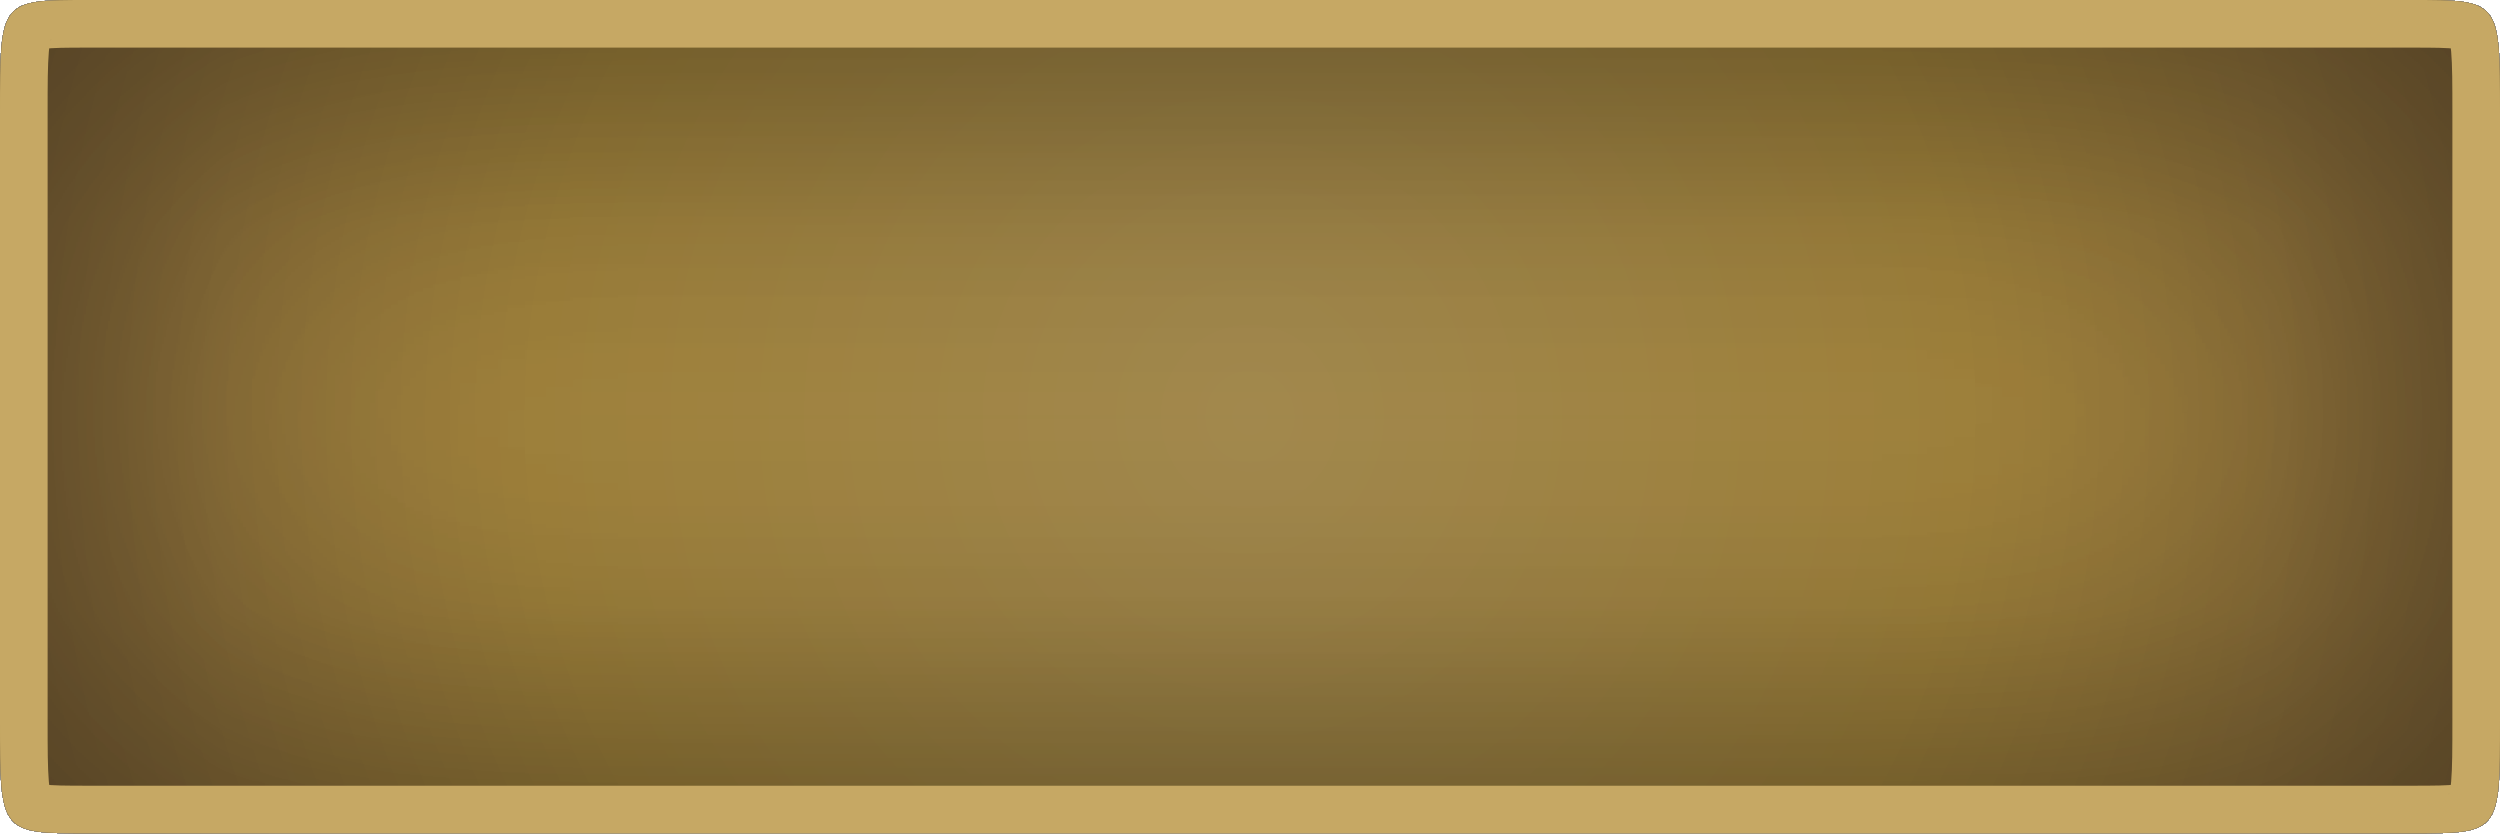
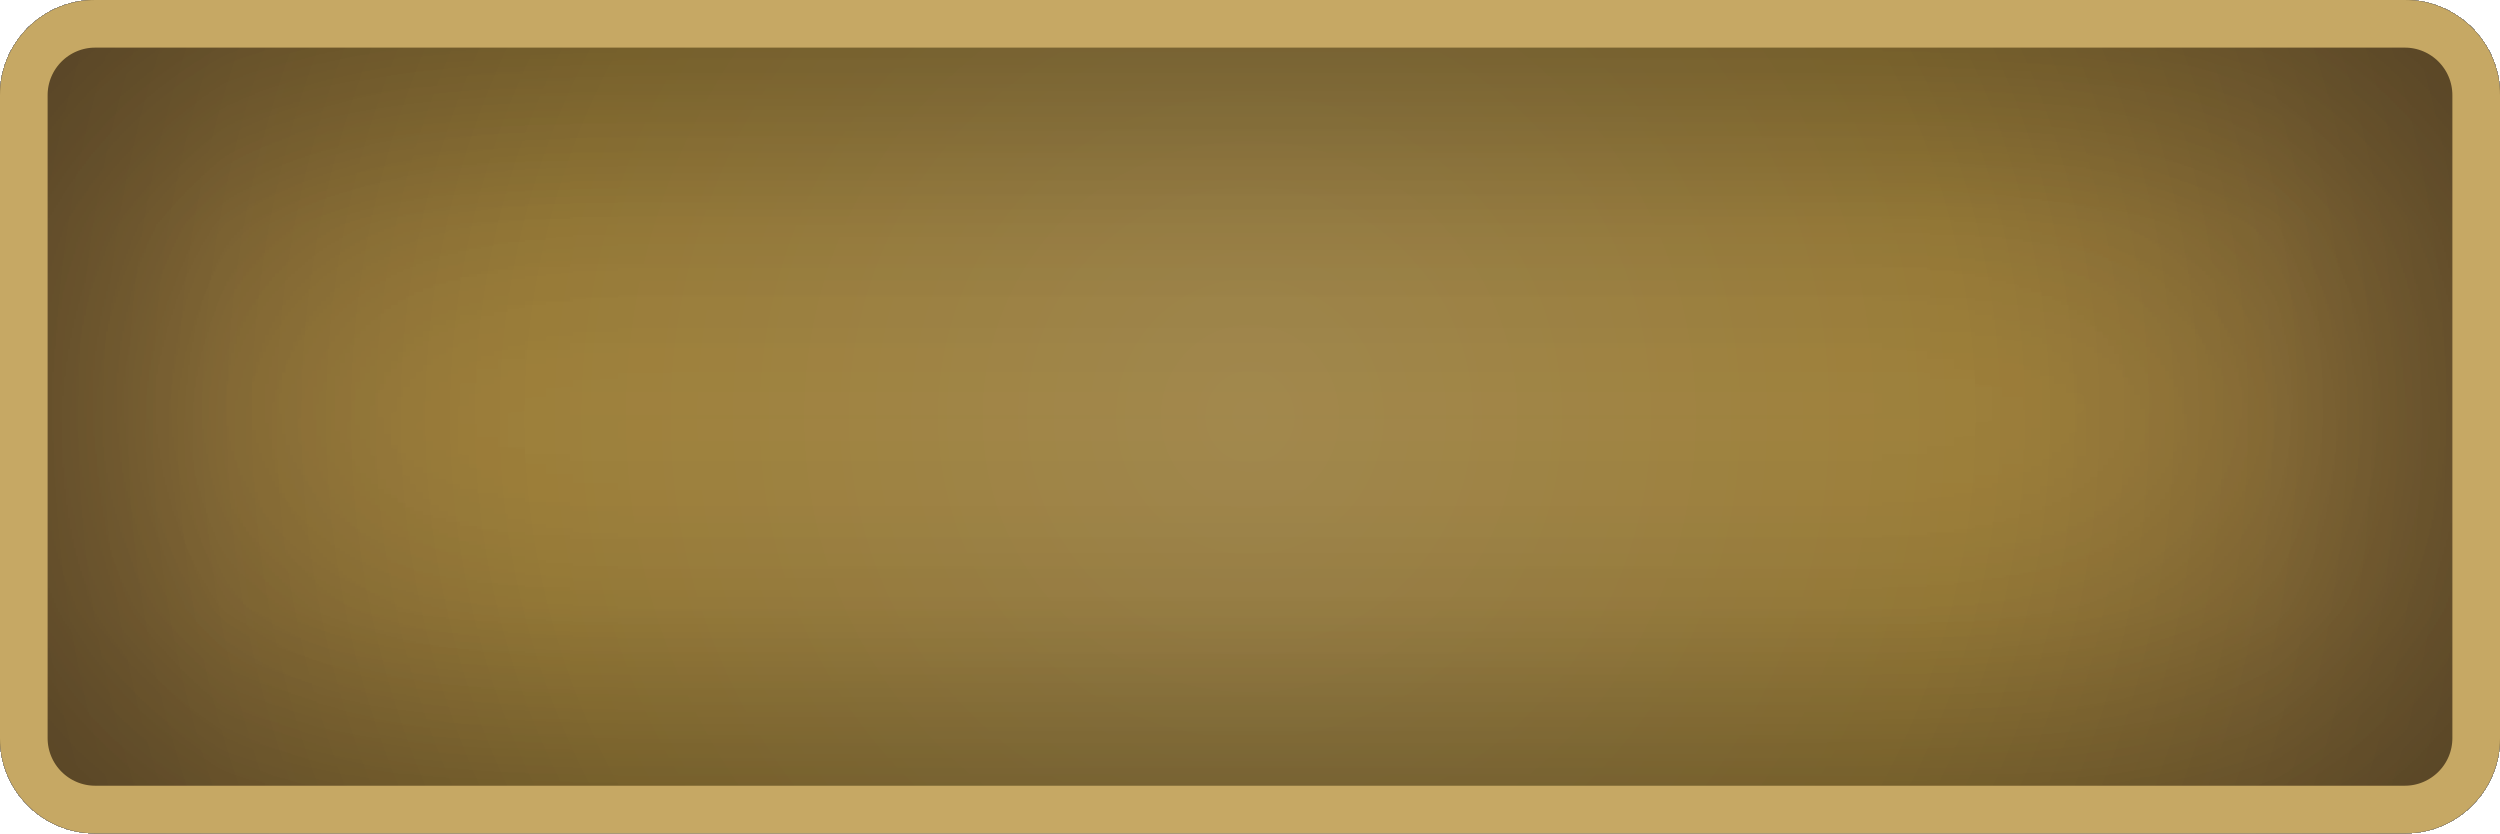
<svg xmlns="http://www.w3.org/2000/svg" width="105" height="35" viewBox="0 0 105 35" fill="none">
-   <g id="PrimaryButtonDisabled">
-     <g id="Vector">
-       <g filter="url(#filter0_ii_822992_2040)">
-         <path d="M101.266 35H52.5H3.734C0 35 0 35 0 30.251V4.749C0 0 0 0 3.734 0H101.266C105 0 105 0 105 4.749V30.251C105 35 105 35 101.266 35Z" fill="url(#paint0_radial_822992_2040)" />
-       </g>
-       <path d="M3.734 34C2.77 34 2.154 33.998 1.715 33.936C1.308 33.878 1.256 33.794 1.253 33.788C1.253 33.788 1.253 33.788 1.253 33.788C1.212 33.736 1.11 33.547 1.055 32.909C1.001 32.295 1 31.457 1 30.251V4.749C1 3.543 1.001 2.705 1.055 2.091C1.11 1.453 1.212 1.264 1.253 1.212C1.253 1.212 1.253 1.212 1.253 1.212C1.256 1.206 1.308 1.122 1.715 1.064C2.154 1.002 2.77 1 3.734 1H101.266C102.23 1 102.846 1.002 103.284 1.064C103.692 1.122 103.744 1.206 103.747 1.212L103.747 1.212C103.788 1.264 103.89 1.453 103.946 2.091C103.999 2.705 104 3.543 104 4.749V30.251C104 31.457 103.999 32.295 103.945 32.909C103.89 33.547 103.788 33.736 103.747 33.788C103.746 33.79 103.702 33.877 103.285 33.936C102.846 33.998 102.23 34 101.266 34H52.5H3.734Z" stroke="#C6A864" stroke-width="2" />
-     </g>
+   <g filter="url(#filter0_ii_823190_1870)">
+     <rect width="105" height="35" rx="4" fill="url(#paint0_radial_823190_1870)" />
  </g>
+   <rect x="1" y="1" width="103" height="33" rx="3" stroke="#C6A864" stroke-width="2" stroke-miterlimit="1.155" />
  <defs>
-     <filter id="filter0_ii_822992_2040" x="-2" y="-2" width="109" height="39" filterUnits="userSpaceOnUse" color-interpolation-filters="sRGB">
+     <filter id="filter0_ii_823190_1870" x="-2" y="-2" width="109" height="39" filterUnits="userSpaceOnUse" color-interpolation-filters="sRGB">
      <feFlood flood-opacity="0" result="BackgroundImageFix" />
      <feBlend mode="normal" in="SourceGraphic" in2="BackgroundImageFix" result="shape" />
      <feColorMatrix in="SourceAlpha" type="matrix" values="0 0 0 0 0 0 0 0 0 0 0 0 0 0 0 0 0 0 127 0" result="hardAlpha" />
      <feOffset dx="-2" dy="-2" />
      <feGaussianBlur stdDeviation="10" />
      <feComposite in2="hardAlpha" operator="arithmetic" k2="-1" k3="1" />
      <feColorMatrix type="matrix" values="0 0 0 0 0 0 0 0 0 0 0 0 0 0 0 0 0 0 0.25 0" />
-       <feBlend mode="normal" in2="shape" result="effect1_innerShadow_822992_2040" />
+       <feBlend mode="normal" in2="shape" result="effect1_innerShadow_823190_1870" />
      <feColorMatrix in="SourceAlpha" type="matrix" values="0 0 0 0 0 0 0 0 0 0 0 0 0 0 0 0 0 0 127 0" result="hardAlpha" />
      <feOffset dx="2" dy="2" />
      <feGaussianBlur stdDeviation="10" />
      <feComposite in2="hardAlpha" operator="arithmetic" k2="-1" k3="1" />
      <feColorMatrix type="matrix" values="0 0 0 0 0 0 0 0 0 0 0 0 0 0 0 0 0 0 0.25 0" />
-       <feBlend mode="normal" in2="effect1_innerShadow_822992_2040" result="effect2_innerShadow_822992_2040" />
+       <feBlend mode="normal" in2="effect1_innerShadow_823190_1870" result="effect2_innerShadow_823190_1870" />
    </filter>
-     <radialGradient id="paint0_radial_822992_2040" cx="0" cy="0" r="1" gradientUnits="userSpaceOnUse" gradientTransform="translate(52.5 17.4987) scale(82.1268 84.2698)">
+     <radialGradient id="paint0_radial_823190_1870" cx="0" cy="0" r="1" gradientUnits="userSpaceOnUse" gradientTransform="translate(52.5 17.4987) scale(82.1268 84.2698)">
      <stop stop-color="#D0AC57" />
      <stop offset="0" stop-color="#A98E51" />
      <stop offset="0.37" stop-color="#A5863D" />
      <stop offset="1" stop-color="#74553F" />
    </radialGradient>
  </defs>
</svg>
